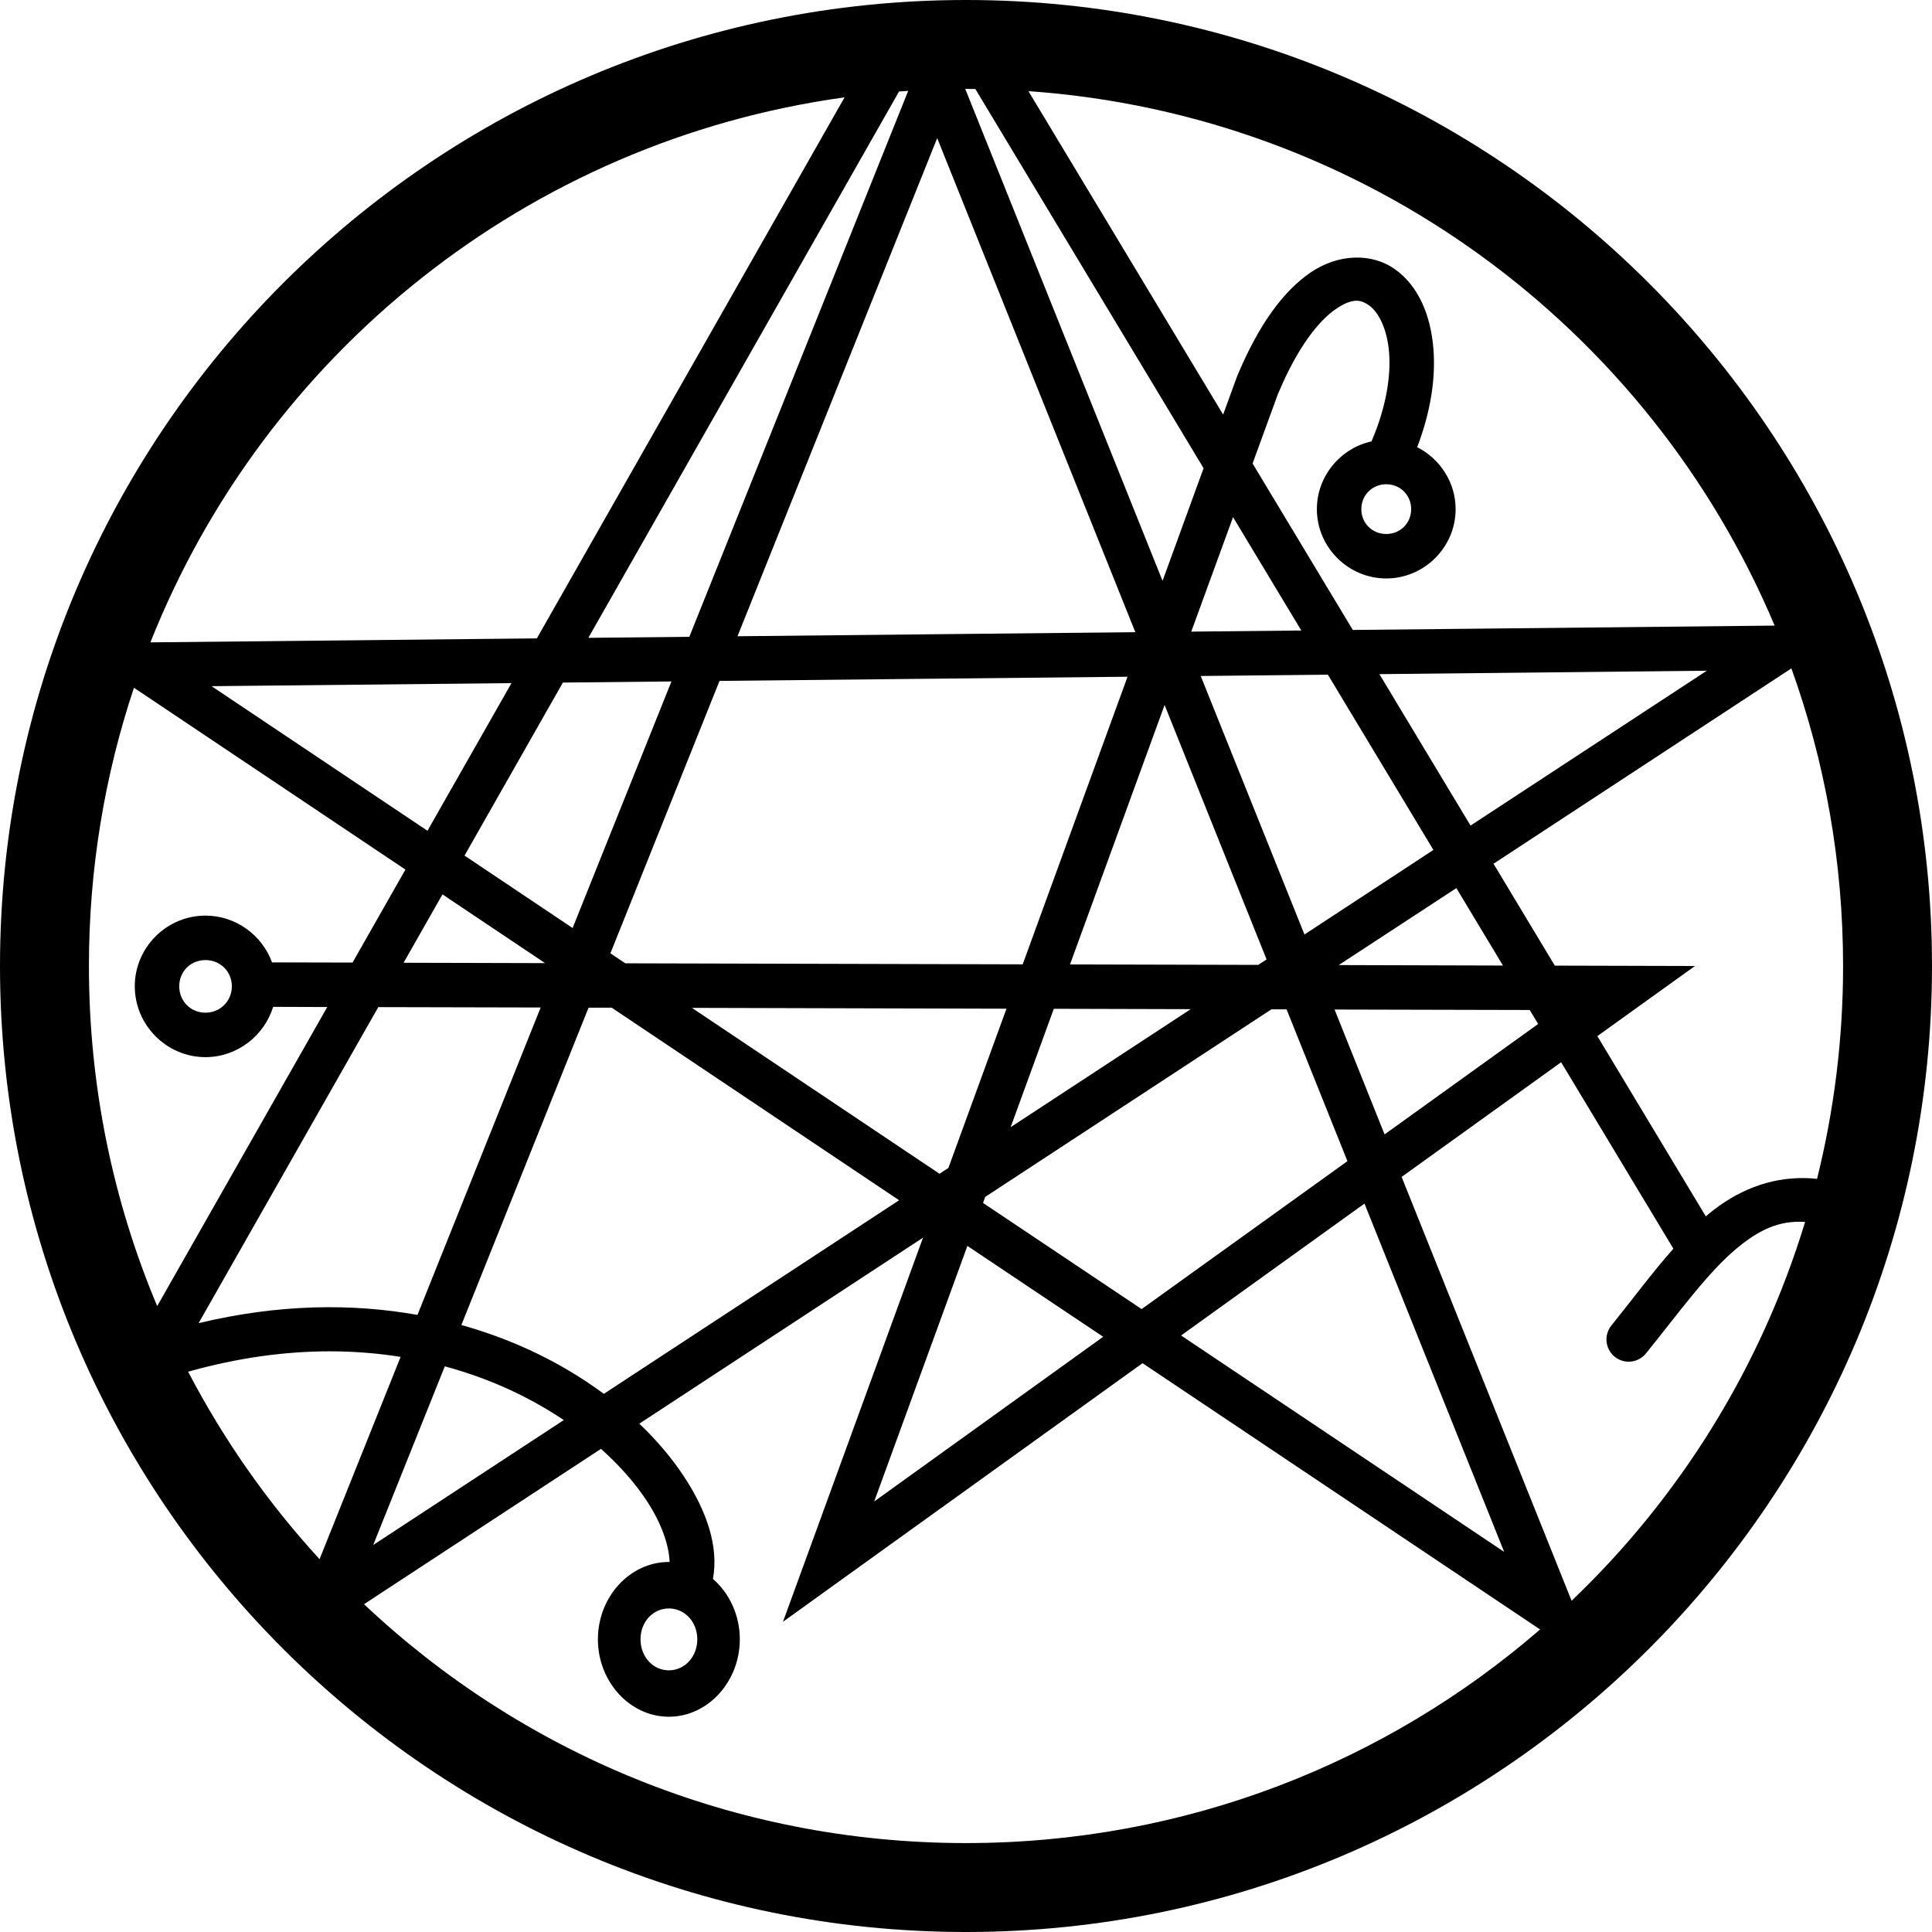
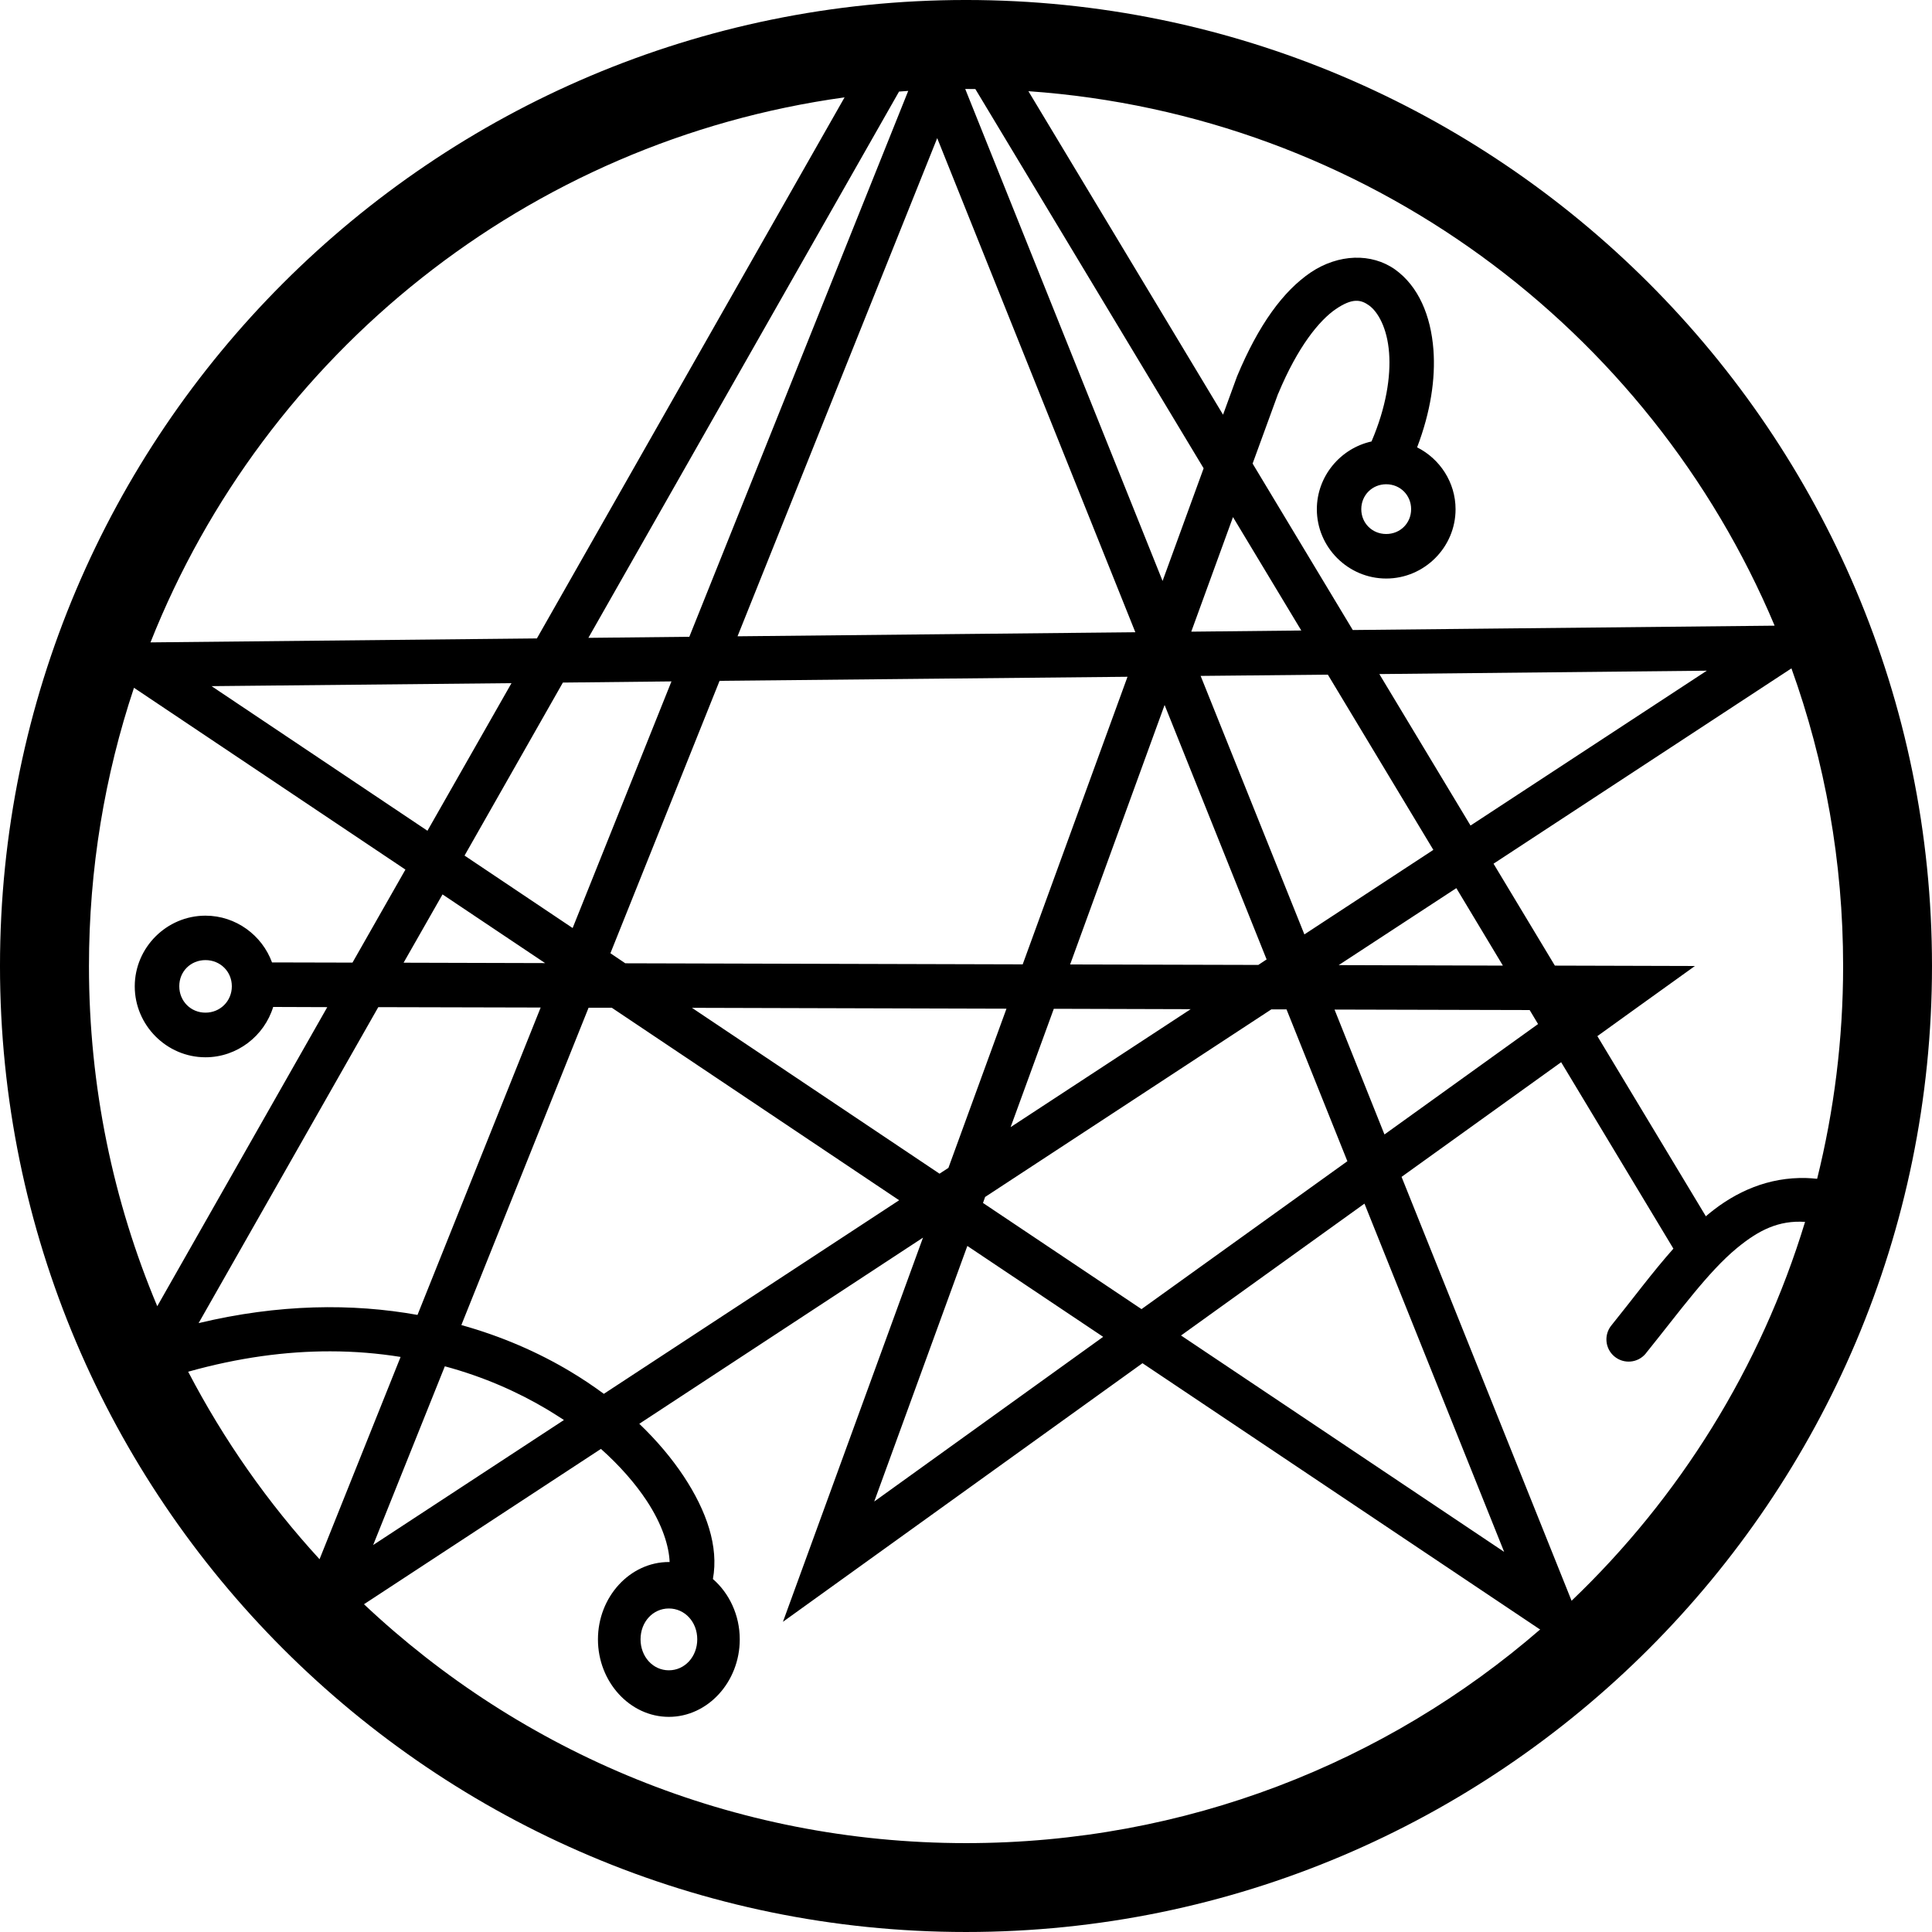
- <svg xmlns="http://www.w3.org/2000/svg" width="2000" height="2000" id="svg2" version="1.1">
-   <defs id="defs4" />
+ <svg xmlns="http://www.w3.org/2000/svg" version="1.1" id="svg2" x="0px" y="0px" viewBox="0 0 2000 2000" style="enable-background:new 0 0 2000 2000;" xml:space="preserve">
  <g id="layer1" transform="translate(-51.40625,1137.594)">
-     <path style="font-size:medium;font-style:normal;font-variant:normal;font-weight:normal;font-stretch:normal;text-indent:0;text-align:start;text-decoration:none;line-height:normal;letter-spacing:normal;word-spacing:normal;text-transform:none;direction:ltr;block-progression:tb;writing-mode:lr-tb;text-anchor:start;baseline-shift:baseline;color:#000000;fill:#000000;fill-opacity:1;stroke:none;stroke-width:29.779;marker:none;visibility:visible;display:inline;overflow:visible;enable-background:accumulate;font-family:Sans;-inkscape-font-specification:Sans" d="m 1051.406,-1137.594 c -551.728,0 -1000,448.272 -1000,1000 0,551.728 448.272,1000 1000,1000 551.728,0 1000,-448.272 1000,-1000 0,-551.728 -448.272,-1000 -1000,-1000 z m -0.767,92.051 c 0.256,-2e-4 0.511,0 0.767,0 3.247,0 6.446,0.062 9.684,0.096 l 236.264,392.559 -42.478,116.598 -204.238,-509.253 z m -59.066,2.014 -226.58,565.155 -104.516,1.055 321.603,-565.538 c 3.161,-0.238 6.322,-0.466 9.493,-0.671 z m 124.461,0.288 c 348.921,24.47 642.976,245.501 772.461,553.265 l -436.667,4.507 -103.749,-172.308 26.465,-72.586 0.096,0 c 20.111,-48.253 42.432,-75.646 59.546,-87.257 17.114,-11.611 25.752,-10.092 34.615,-3.74 8.863,6.353 18.653,22.927 20.616,49.19 1.817,24.311 -2.982,55.994 -18.218,91.476 -32.159,7.074 -56.573,36.035 -56.573,70.189 0,39.382 32.437,71.723 71.819,71.723 39.382,0 71.819,-32.341 71.819,-71.723 0,-27.891 -16.318,-52.287 -39.793,-64.148 14.034,-36.751 19.103,-71.076 16.876,-100.873 -2.669,-35.713 -15.571,-65.937 -39.697,-83.229 -12.063,-8.646 -26.767,-12.697 -41.998,-12.178 -15.232,0.52 -31.027,5.591 -45.258,15.246 -28.462,19.31 -54.042,54.118 -76.326,107.585 l -0.192,0.479 -0.192,0.575 -14.095,38.642 -201.553,-334.836 z m -190.335,6.424 -318.535,560.073 -400.038,4.123 c 118.336,-298.465 390.244,-518.853 718.573,-564.196 z m 95.887,42.19 205.101,511.458 -411.832,4.219 206.731,-515.677 z m 464.858,358.328 c 14.508,0 25.793,11.285 25.793,25.793 0,14.508 -11.285,25.698 -25.793,25.698 -14.508,0 -25.794,-11.19 -25.794,-25.698 0,-14.508 11.285,-25.793 25.794,-25.793 z m -158.596,34.04 70.668,117.365 -113.913,1.151 43.245,-118.516 z m 578.004,156.583 c 34.614,96.169 53.505,199.889 53.505,308.083 0,76.025 -9.398,149.804 -26.944,220.347 -3.775,-0.393 -7.537,-0.665 -11.219,-0.767 -38.927,-1.083 -72.936,13.944 -100.777,36.916 -1.064,0.878 -2.112,1.787 -3.164,2.685 l -112.283,-186.595 43.245,-31.067 57.82,-41.519 -71.148,-0.192 -73.928,-0.192 -63.477,-105.475 308.371,-202.225 z m -87.544,2.397 -244.606,160.322 -94.352,-156.774 338.959,-3.548 z m -392.272,4.123 109.215,181.417 -133.474,87.544 -107.393,-267.619 131.652,-1.342 z m -207.402,2.109 -108.543,297.728 -411.353,-1.055 -15.438,-10.356 112.954,-282.002 422.38,-4.315 z m -472.145,4.89 -102.311,255.25 -111.9,-74.983 101.831,-179.116 112.379,-1.151 z m -165.596,1.726 -86.969,152.843 -223.511,-149.679 310.48,-3.164 z m -390.833,4.794 281.043,188.225 -54.751,96.27 -83.325,-0.192 c -10.267,-28.133 -37.438,-48.423 -68.942,-48.423 -40.189,0 -73.161,32.973 -73.161,73.161 0,40.189 32.973,73.353 73.161,73.353 32.792,0 60.865,-22.117 70.093,-52.066 l 55.998,0.192 -176.048,309.617 c -45.5,-108.246 -70.668,-227.18 -70.668,-352.095 0,-100.727 16.415,-197.554 46.601,-288.043 z m 1066.929,17.835 105.571,263.4 -8.63,5.657 -194.841,-0.479 97.9,-268.578 z m 302.042,189.568 48.231,80.161 -170.007,-0.479 121.776,-79.682 z m -1049.573,6.52 106.242,71.148 -146.515,-0.384 40.272,-70.764 z m -245.373,67.983 c 15.315,0 27.328,11.821 27.328,27.136 0,15.315 -12.013,27.328 -27.328,27.328 -15.315,0 -27.136,-12.013 -27.136,-27.328 0,-15.315 11.821,-27.136 27.136,-27.136 z m 178.924,48.71 168.089,0.384 -127.529,318.247 C 416.253,211.556 339.93,212.184 256.987,232.144 L 443.007,-95.02 z m 217.662,0.575 23.972,0 297.536,199.348 -305.686,200.403 c -10.961,-8.122 -22.643,-15.901 -34.999,-23.3 -32.797,-19.64 -70.539,-36.227 -112.475,-47.943 L 660.669,-94.445 z m 107.009,0.192 325.631,0.863 -60.121,164.829 -9.205,6.041 -256.305,-171.733 z m 374.628,0.959 141.72,0.384 -186.403,122.159 44.683,-122.543 z m 225.237,0.575 15.725,0 62.997,157.158 -213.06,153.131 -164.158,-109.886 2.205,-6.233 296.289,-194.17 z m 65.395,0.192 202.033,0.479 8.726,14.479 -158.98,114.297 -51.779,-129.255 z m 234.538,54.559 116.214,193.019 c -21.684,24.413 -41.981,51.971 -63.86,79.106 a 23.015,23.015 0 1 0 35.766,28.958 c 34.808,-43.17 64.298,-84.174 94.065,-108.735 22.561,-18.616 43.159,-28.813 70.381,-27.04 -45.99,151.319 -130.261,285.813 -241.73,392.176 L 1502.36,80.74 1667.477,-37.968 z M 1463.91,108.355 1608.507,468.888 1274.055,244.897 1463.91,108.355 z m -456.995,35.286 -119.379,327.452 -25.602,70.189 60.6,-43.628 311.631,-224.087 410.586,275.002 a 23.015,23.015 0 0 0 1.055,0.575 c -159.191,137.866 -366.941,221.21 -594.4,221.21 -241.436,0 -460.643,-93.958 -623.166,-247.291 l 245.278,-160.802 c 19.728,17.591 35.626,35.947 47.272,53.601 16.151,24.484 23.234,47.204 23.78,63.477 -0.257,-0.003 -0.509,0 -0.767,0 -40.305,0 -73.449,36.096 -73.449,80.065 0,43.969 33.144,80.161 73.449,80.161 40.305,0 73.449,-36.192 73.449,-80.161 0,-25.215 -10.899,-47.807 -27.807,-62.518 6.187,-33.588 -6.489,-70.389 -30.204,-106.338 -12.171,-18.45 -27.615,-36.824 -46.025,-54.368 L 1006.915,143.641 z m 45.93,8.534 140.57,94.065 -237.031,170.486 96.462,-264.551 z m -659.507,109.119 c 25.425,0.029 49.684,2.081 72.778,5.753 l -83.901,209.416 c -53.397,-58.172 -99.189,-123.424 -136.063,-194.074 52.362,-14.733 101.609,-21.148 147.186,-21.095 z m 118.516,15.534 c 39.834,10.741 75.346,26.354 105.955,44.683 5.935,3.554 11.701,7.187 17.26,10.931 l -197.334,129.351 74.12,-184.965 z m 231.949,250.647 c 16.49,0 29.437,13.941 29.437,31.93 0,17.989 -12.947,32.122 -29.437,32.122 -16.49,0 -29.341,-14.133 -29.341,-32.122 0,-17.989 12.852,-31.93 29.341,-31.93 z" id="path3763" />
+     <path id="path3763" d="M1051.4-1137.6c-551.7,0-1000,448.3-1000,1000s448.3,1000,1000,1000   s1000-448.3,1000-1000S1603.1-1137.6,1051.4-1137.6z M1050.6-1045.5c0.3,0,0.5,0,0.8,0c3.2,0,6.4,0.1,9.7,0.1l236.3,392.6   l-42.5,116.6L1050.6-1045.5L1050.6-1045.5z M991.6-1043.5L765-478.4l-104.5,1.1l321.6-565.5   C985.2-1043.1,988.4-1043.3,991.6-1043.5L991.6-1043.5z M1116-1043.2c348.9,24.5,643,245.5,772.5,553.3l-436.7,4.5l-103.7-172.3   l26.5-72.6h0.1c20.1-48.3,42.4-75.6,59.5-87.3c17.1-11.6,25.8-10.1,34.6-3.7s18.7,22.9,20.6,49.2c1.8,24.3-3,56-18.2,91.5   c-32.2,7.1-56.6,36-56.6,70.2c0,39.4,32.4,71.7,71.8,71.7s71.8-32.3,71.8-71.7c0-27.9-16.3-52.3-39.8-64.1   c14-36.8,19.1-71.1,16.9-100.9c-2.7-35.7-15.6-65.9-39.7-83.2c-12.1-8.6-26.8-12.7-42-12.2c-15.2,0.5-31,5.6-45.3,15.2   c-28.5,19.3-54,54.1-76.3,107.6l-0.2,0.5l-0.2,0.6l-14.1,38.6L1116-1043.2L1116-1043.2z M925.7-1036.8L607.2-476.7l-400,4.1   C325.5-771.1,597.4-991.5,925.7-1036.8z M1021.6-994.6l205.1,511.5l-411.8,4.2L1021.6-994.6z M1486.4-636.3   c14.5,0,25.8,11.3,25.8,25.8c0,14.5-11.3,25.7-25.8,25.7s-25.8-11.2-25.8-25.7S1471.9-636.3,1486.4-636.3z M1327.8-602.3   l70.7,117.4l-113.9,1.2L1327.8-602.3z M1905.9-445.7c34.6,96.2,53.5,199.9,53.5,308.1c0,76-9.4,149.8-26.9,220.3   c-3.8-0.4-7.5-0.7-11.2-0.8c-38.9-1.1-72.9,13.9-100.8,36.9c-1.1,0.9-2.1,1.8-3.2,2.7L1705-65l43.2-31.1l57.8-41.5l-71.1-0.2   L1661-138l-63.5-105.5L1905.9-445.7L1905.9-445.7z M1818.3-443.3L1573.7-283l-94.4-156.8L1818.3-443.3z M1426-439.2l109.2,181.4   l-133.5,87.5l-107.4-267.6L1426-439.2z M1218.6-437l-108.5,297.7l-411.4-1.1l-15.4-10.4l113-282L1218.6-437z M746.5-432.2   L644.2-176.9l-111.9-75L634.1-431L746.5-432.2z M580.9-430.4l-87,152.8L270.4-427.3L580.9-430.4z M190.1-425.6l281,188.2   l-54.8,96.3l-83.3-0.2c-10.3-28.1-37.4-48.4-68.9-48.4c-40.2,0-73.2,33-73.2,73.2s33,73.4,73.2,73.4c32.8,0,60.9-22.1,70.1-52.1   l56,0.2l-176,309.6c-45.5-108.2-70.7-227.2-70.7-352.1C143.5-238.3,159.9-335.1,190.1-425.6L190.1-425.6z M1257-407.8l105.6,263.4   l-8.6,5.7l-194.8-0.5L1257-407.8L1257-407.8z M1559-218.2l48.2,80.2l-170-0.5L1559-218.2L1559-218.2z M509.5-211.7l106.2,71.1   l-146.5-0.4L509.5-211.7z M264.1-143.7c15.3,0,27.3,11.8,27.3,27.1c0,15.3-12,27.3-27.3,27.3s-27.1-12-27.1-27.3   C236.9-131.9,248.8-143.7,264.1-143.7z M443-95l168.1,0.4L483.6,223.6c-67.3-12.1-143.6-11.4-226.6,8.5L443-95L443-95z M660.7-94.4   h24l297.5,199.3L676.5,305.3c-11-8.1-22.6-15.9-35-23.3c-32.8-19.6-70.5-36.2-112.5-47.9L660.7-94.4L660.7-94.4z M767.7-94.3   l325.6,0.9l-60.1,164.8l-9.2,6L767.7-94.3L767.7-94.3z M1142.3-93.3l141.7,0.4L1097.6,29.2L1142.3-93.3z M1367.5-92.7h15.7   l63,157.2l-213.1,153.1L1069,107.7l2.2-6.2C1071.3,101.5,1367.5-92.7,1367.5-92.7z M1432.9-92.5l202,0.5l8.7,14.5l-159,114.3   L1432.9-92.5L1432.9-92.5z M1667.5-38l116.2,193c-21.7,24.4-42,52-63.9,79.1c-8.2,9.7-7,24.2,2.7,32.4s24.2,7,32.4-2.7   c0.2-0.3,0.4-0.5,0.6-0.8c34.8-43.2,64.3-84.2,94.1-108.7c22.6-18.6,43.2-28.8,70.4-27c-46,151.3-130.3,285.8-241.7,392.2   l-176-438.8L1667.5-38L1667.5-38z M1463.9,108.4l144.6,360.5l-334.5-224L1463.9,108.4z M1006.9,143.6L887.5,471.1l-25.6,70.2   l60.6-43.6l311.6-224.1l410.6,275c0.3,0.2,0.7,0.4,1.1,0.6c-159.2,137.9-366.9,221.2-594.4,221.2c-241.4,0-460.6-94-623.2-247.3   l245.3-160.8c19.7,17.6,35.6,35.9,47.3,53.6c16.2,24.5,23.2,47.2,23.8,63.5c-0.3,0-0.5,0-0.8,0c-40.3,0-73.4,36.1-73.4,80.1   s33.1,80.2,73.4,80.2c40.3,0,73.4-36.2,73.4-80.2c0-25.2-10.9-47.8-27.8-62.5c6.2-33.6-6.5-70.4-30.2-106.3   c-12.2-18.4-27.6-36.8-46-54.4L1006.9,143.6z M1052.8,152.2l140.6,94.1l-237,170.5L1052.8,152.2z M393.3,261.3   c25.4,0,49.7,2.1,72.8,5.8l-83.9,209.4C328.8,418.3,283,353,246.2,282.4C298.5,267.7,347.8,261.2,393.3,261.3L393.3,261.3z    M511.9,276.8c39.8,10.7,75.3,26.4,106,44.7c5.9,3.6,11.7,7.2,17.3,10.9L437.7,461.8L511.9,276.8z M743.8,527.5   c16.5,0,29.4,13.9,29.4,31.9c0,18-12.9,32.1-29.4,32.1c-16.5,0-29.3-14.1-29.3-32.1S727.3,527.5,743.8,527.5z" />
  </g>
</svg>
